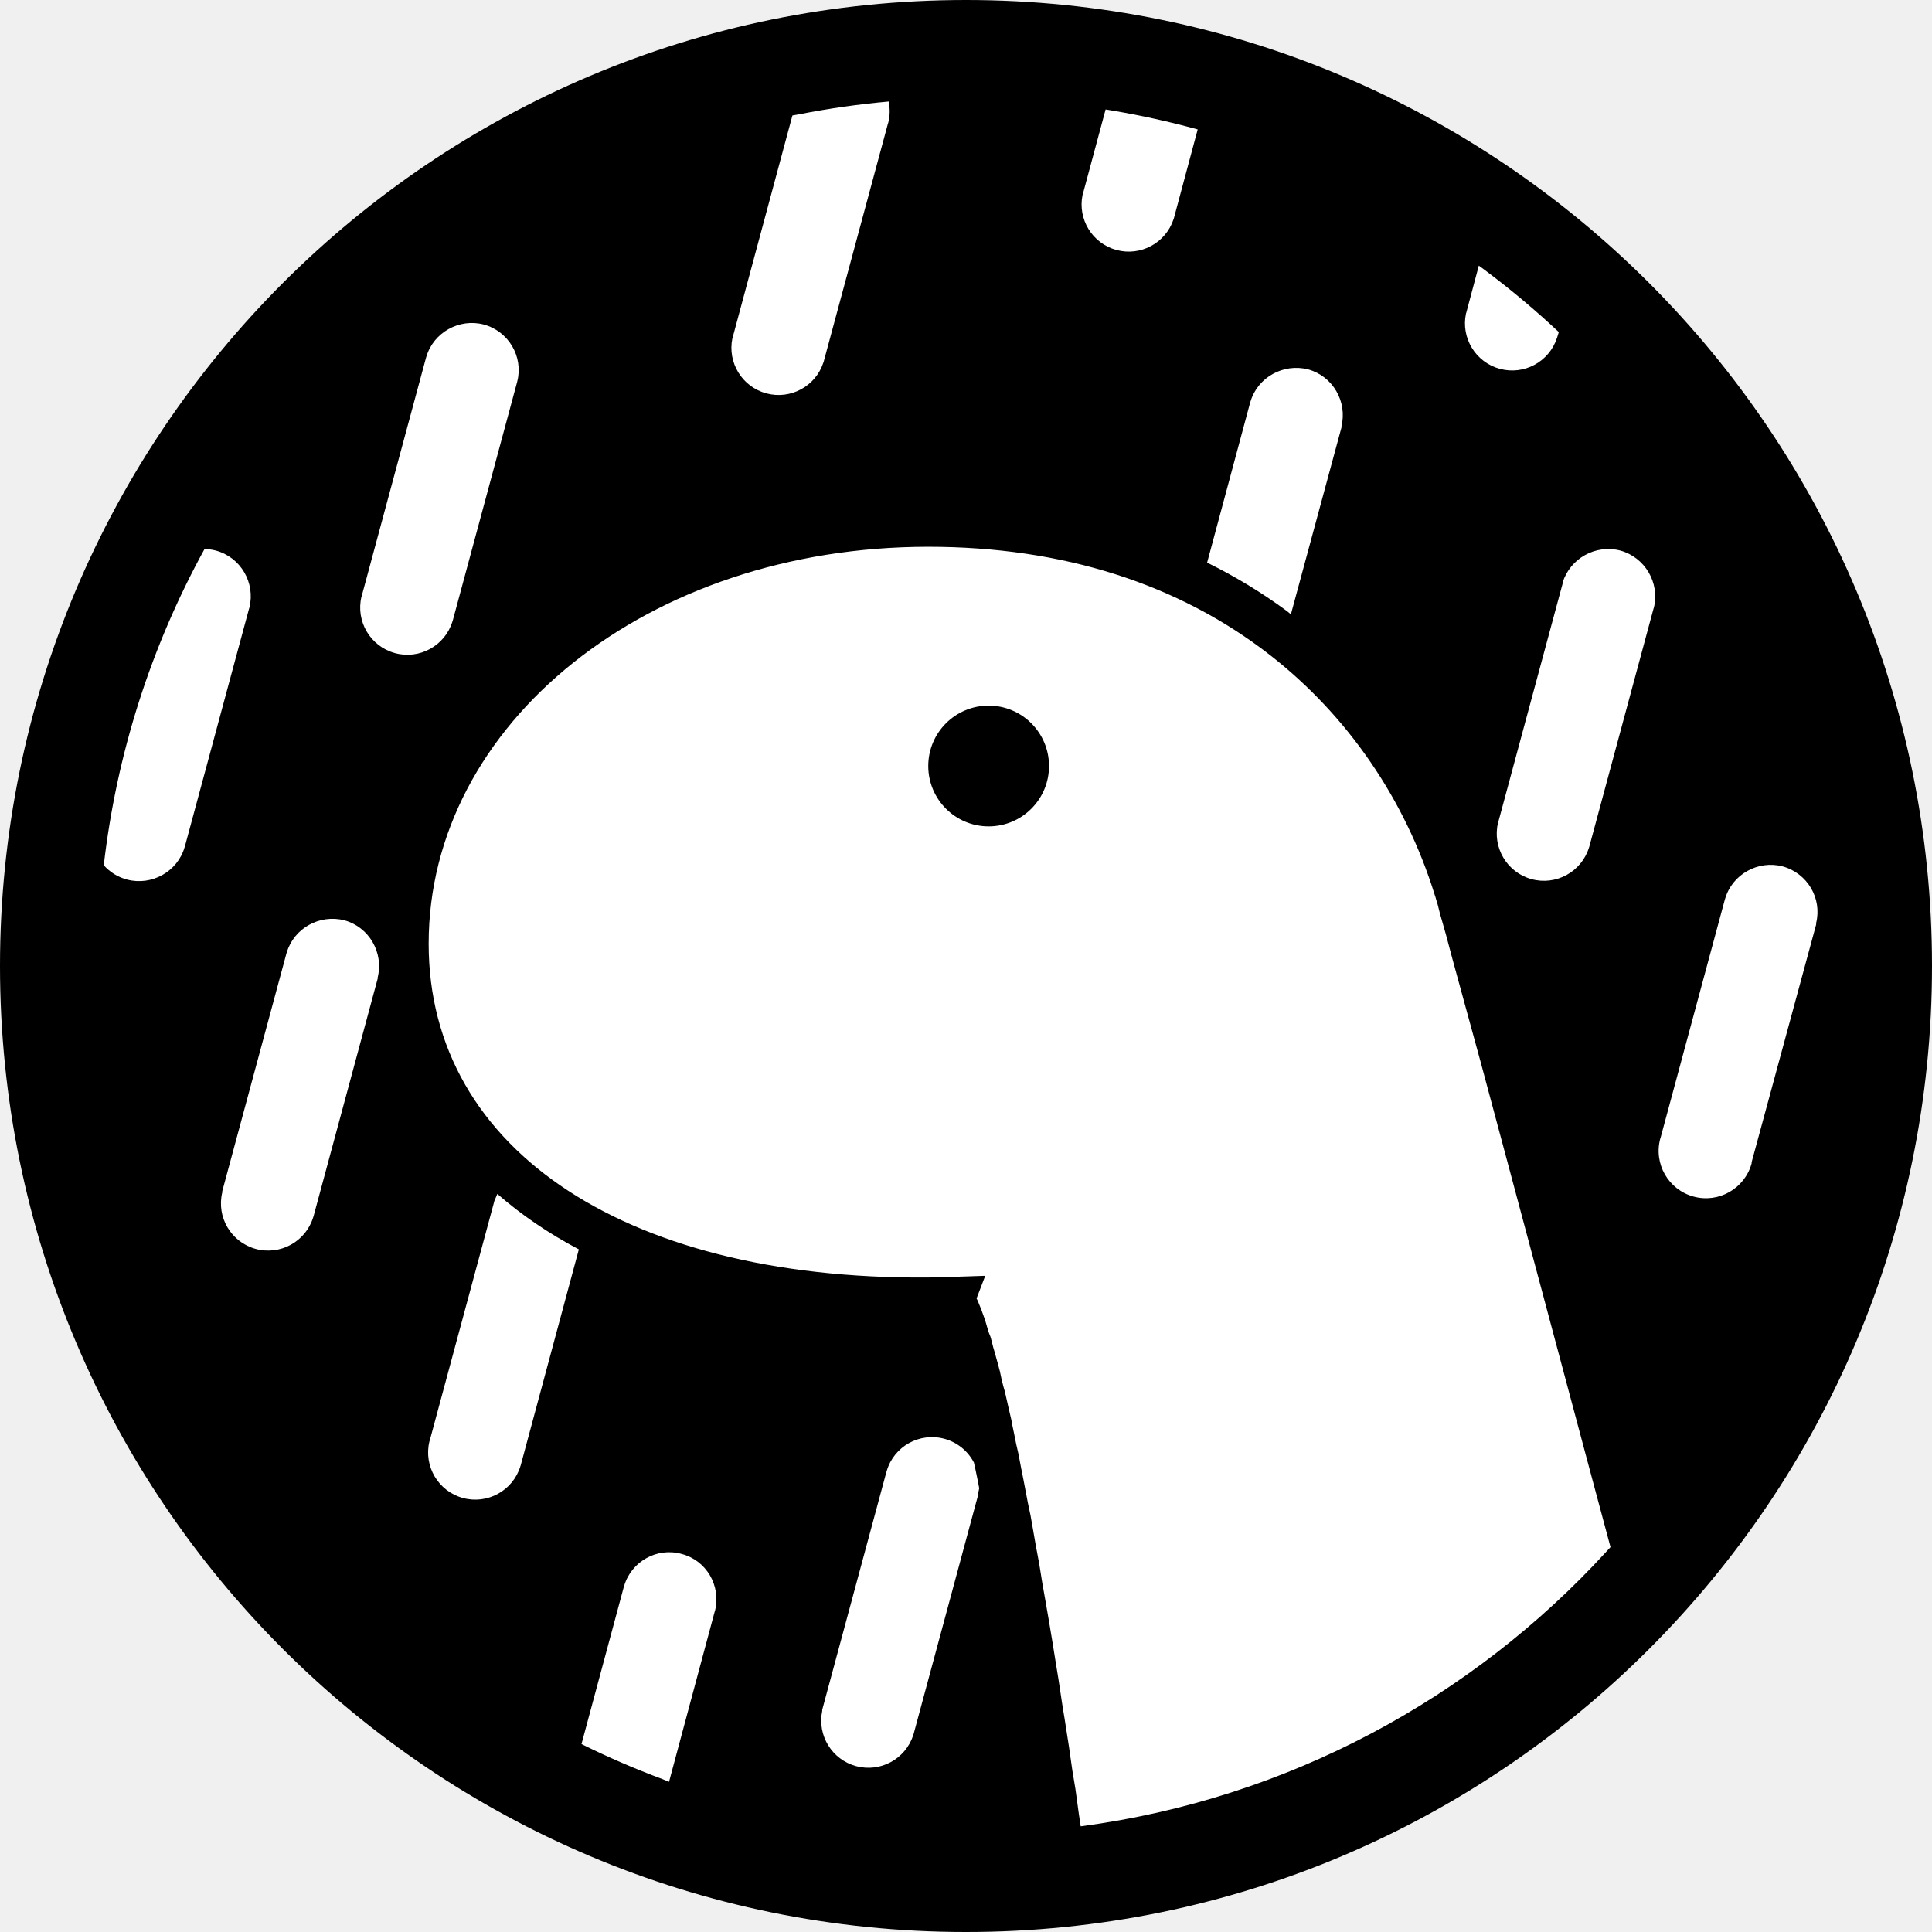
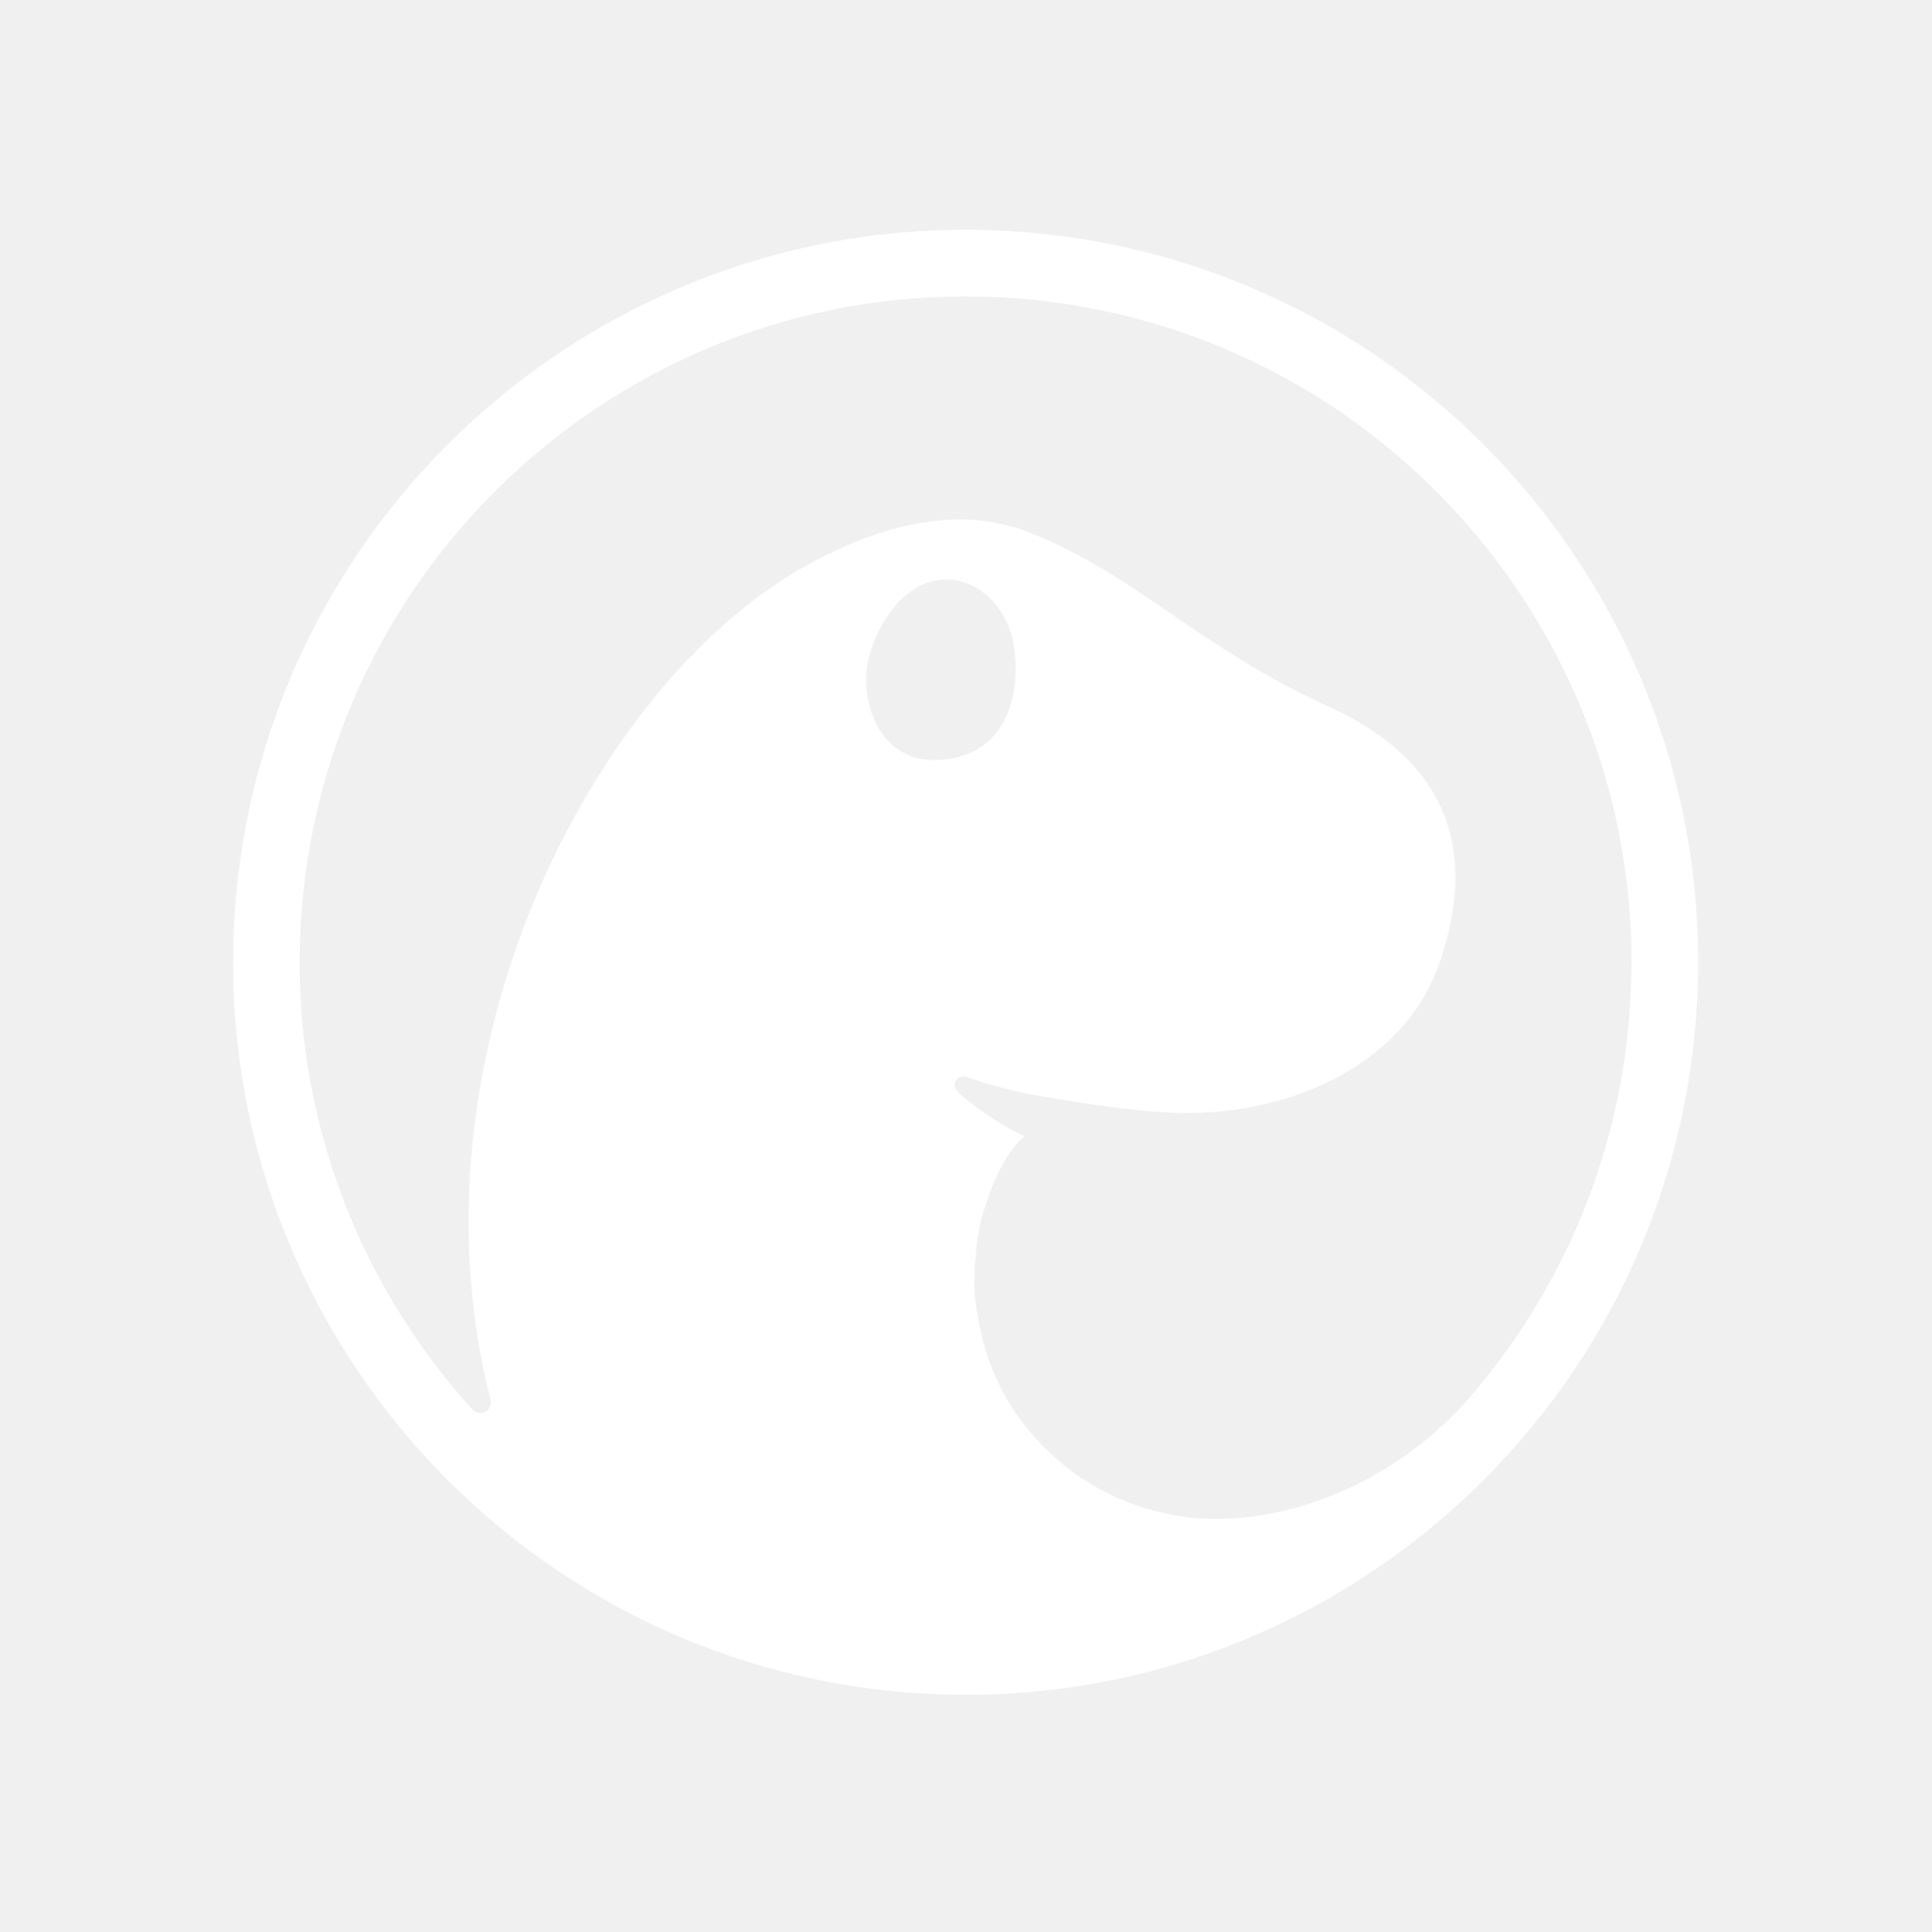
- <svg xmlns="http://www.w3.org/2000/svg" viewBox="0 0 5120 5120">
-   <path d="m2560 0a2560 2560 0 1 1 0 5120 2560 2560 0 0 1 0-5120z" />
-   <path d="m2460 1449c-744 0-1324 469-1324 1052 0 550 533 901 1359 884l25-1 91-3-23 60 3 6a668 668 0 0 1 18 47l2 6 3 10 4 14 3 9 4 10 3 11 4 16 5 17 3 11 5 18 5 19 4 19 5 20 4 14 5 22 5 22 7 30 3 16 5 24 5 25 6 26 7 37 6 30 8 42 4 21 7 33 6 34 8 46 9 48 8 50 9 51 9 52 9 54 9 56 7 43 11 73 5 30 12 77 9 63 8 48 9 66 5 33c549-73 1037-339 1393-728l11-12-51-190-135-505-84-314-74-276-46-168-29-106-17-64-16-56-6-24-4-13-2-7-2-6c-78-251-229-473-435-634-242-189-549-288-907-288zm-654 2669c-65-18-133 20-152 85l-1 3-112 416a2287 2287 0 0 0 215 93l17 7 121-451 1-3c16-66-23-133-89-150zm697-305c-66-18-134 20-153 85l-1 3-170 630v3a125 125 0 0 0 241 65l1-3 170-630v-3l3-14 1-5-4-21-6-29-4-18a125 125 0 0 0 -78-63zm-1185-649-8 19-1 4-170 630-1 3a125 125 0 0 0 241 66l1-3 154-572c-80-42-153-92-216-147zm-405-725c-66-17-134 21-153 85l-1 3-170 630v3a125 125 0 0 0 241 66l1-3 170-630v-3c16-66-23-133-88-151zm3811-143c-65-17-133 21-152 85l-1 3-170 630-1 3a125 125 0 0 0 242 66v-3l171-630v-4c16-65-23-132-89-150zm-4182-841a2284 2284 0 0 0 -267 838 124 124 0 0 0 62 38c65 17 133-21 152-85l1-3 170-630 1-3c16-66-23-133-89-151a127 127 0 0 0 -30-4zm3752 4c-66-17-133 21-153 85v3l-170 630-1 3a125 125 0 0 0 241 66l1-3 170-630 1-3c16-66-24-133-89-151z" fill="#fff" />
-   <path d="m2620 1870a160 160 0 1 1 0 320 160 160 0 0 1 0-320z" />
-   <path d="m1282 860c-65-17-133 21-152 85l-1 3-170 630-1 3a125 125 0 0 0 241 66l1-3 170-630 1-4c16-65-23-132-89-150zm2185 119c-66-17-134 21-153 85l-1 3-114 424a1399 1399 0 0 1 211 128l11 9 134-495v-3c16-66-23-133-88-151zm-1112-710a2299 2299 0 0 0 -238 34l-17 3-158 587-1 3a125 125 0 0 0 241 65l1-3 170-630 1-3a124 124 0 0 0 1-56zm1564 435-33 124-1 3a125 125 0 0 0 241 65l1-3 4-13a2312 2312 0 0 0 -197-165zm-989-414-60 223-1 3a125 125 0 0 0 241 65l1-3 63-235a2286 2286 0 0 0 -226-50z" fill="#fff" />
+ <svg xmlns="http://www.w3.org/2000/svg" width="580" height="580" fill="none">
+   <g clip-path="url(#a)">
+     <path fill="#fff" fill-rule="evenodd" d="M300.227 69.242c121.29 5.642 215.181 108.695 209.539 229.985-5.642 121.29-108.695 215.18-229.985 209.538-121.29-5.643-215.182-108.694-209.54-229.984C75.885 157.491 178.938 63.6 300.227 69.241Zm51.437 264.904c-13.886-.683-27.595-3.003-38.617-4.846-8.381-1.402-16.33-3.611-22.856-5.852a2.577 2.577 0 0 0-2.932.879c-.678.906-.776 2.221-.019 3.061 3.08 3.418 12.85 10.538 20.442 13.807-6.49 5.358-10.928 17.61-12.677 23.953-2.348 8.511-2.681 20.801-2.113 25.312 2.287 18.145 8.96 34.406 25.48 48.632 11.565 9.957 28.299 16.763 45.403 17.068 23.603.42 51.878-9.72 74.075-32.513 29.019-31.815 48.031-73.183 51.56-119.405 8.404-110.062-74.129-206.241-184.191-214.646-110.061-8.404-206.24 74.13-214.644 184.191-4.353 56.998 15.684 110.275 51.307 149.56a3.186 3.186 0 0 0 5.421-2.976c-26.418-103.478 30.89-215.167 94.856-250.516 23.748-13.124 46.878-18.113 67.66-9.709 31.818 12.865 50.009 34.196 89.388 52.138 39.38 17.94 43.639 47.85 32.662 78.088-10.977 30.239-46.345 45.437-80.205 43.774Zm-68.906-160.059c-12.906 1.01-21.38 16.984-22.489 27.26-1.115 10.275 3.985 27.234 20.801 26.903 19.693-.388 25.676-17.245 23.516-33.555-1.622-12.25-11.039-21.454-21.828-20.608Z" clip-rule="evenodd" />
+   </g>
+   <defs>
+     <clipPath id="a">
+       <path fill="#fff" d="M70 69h441v441H70z" />
+     </clipPath>
+   </defs>
</svg>
